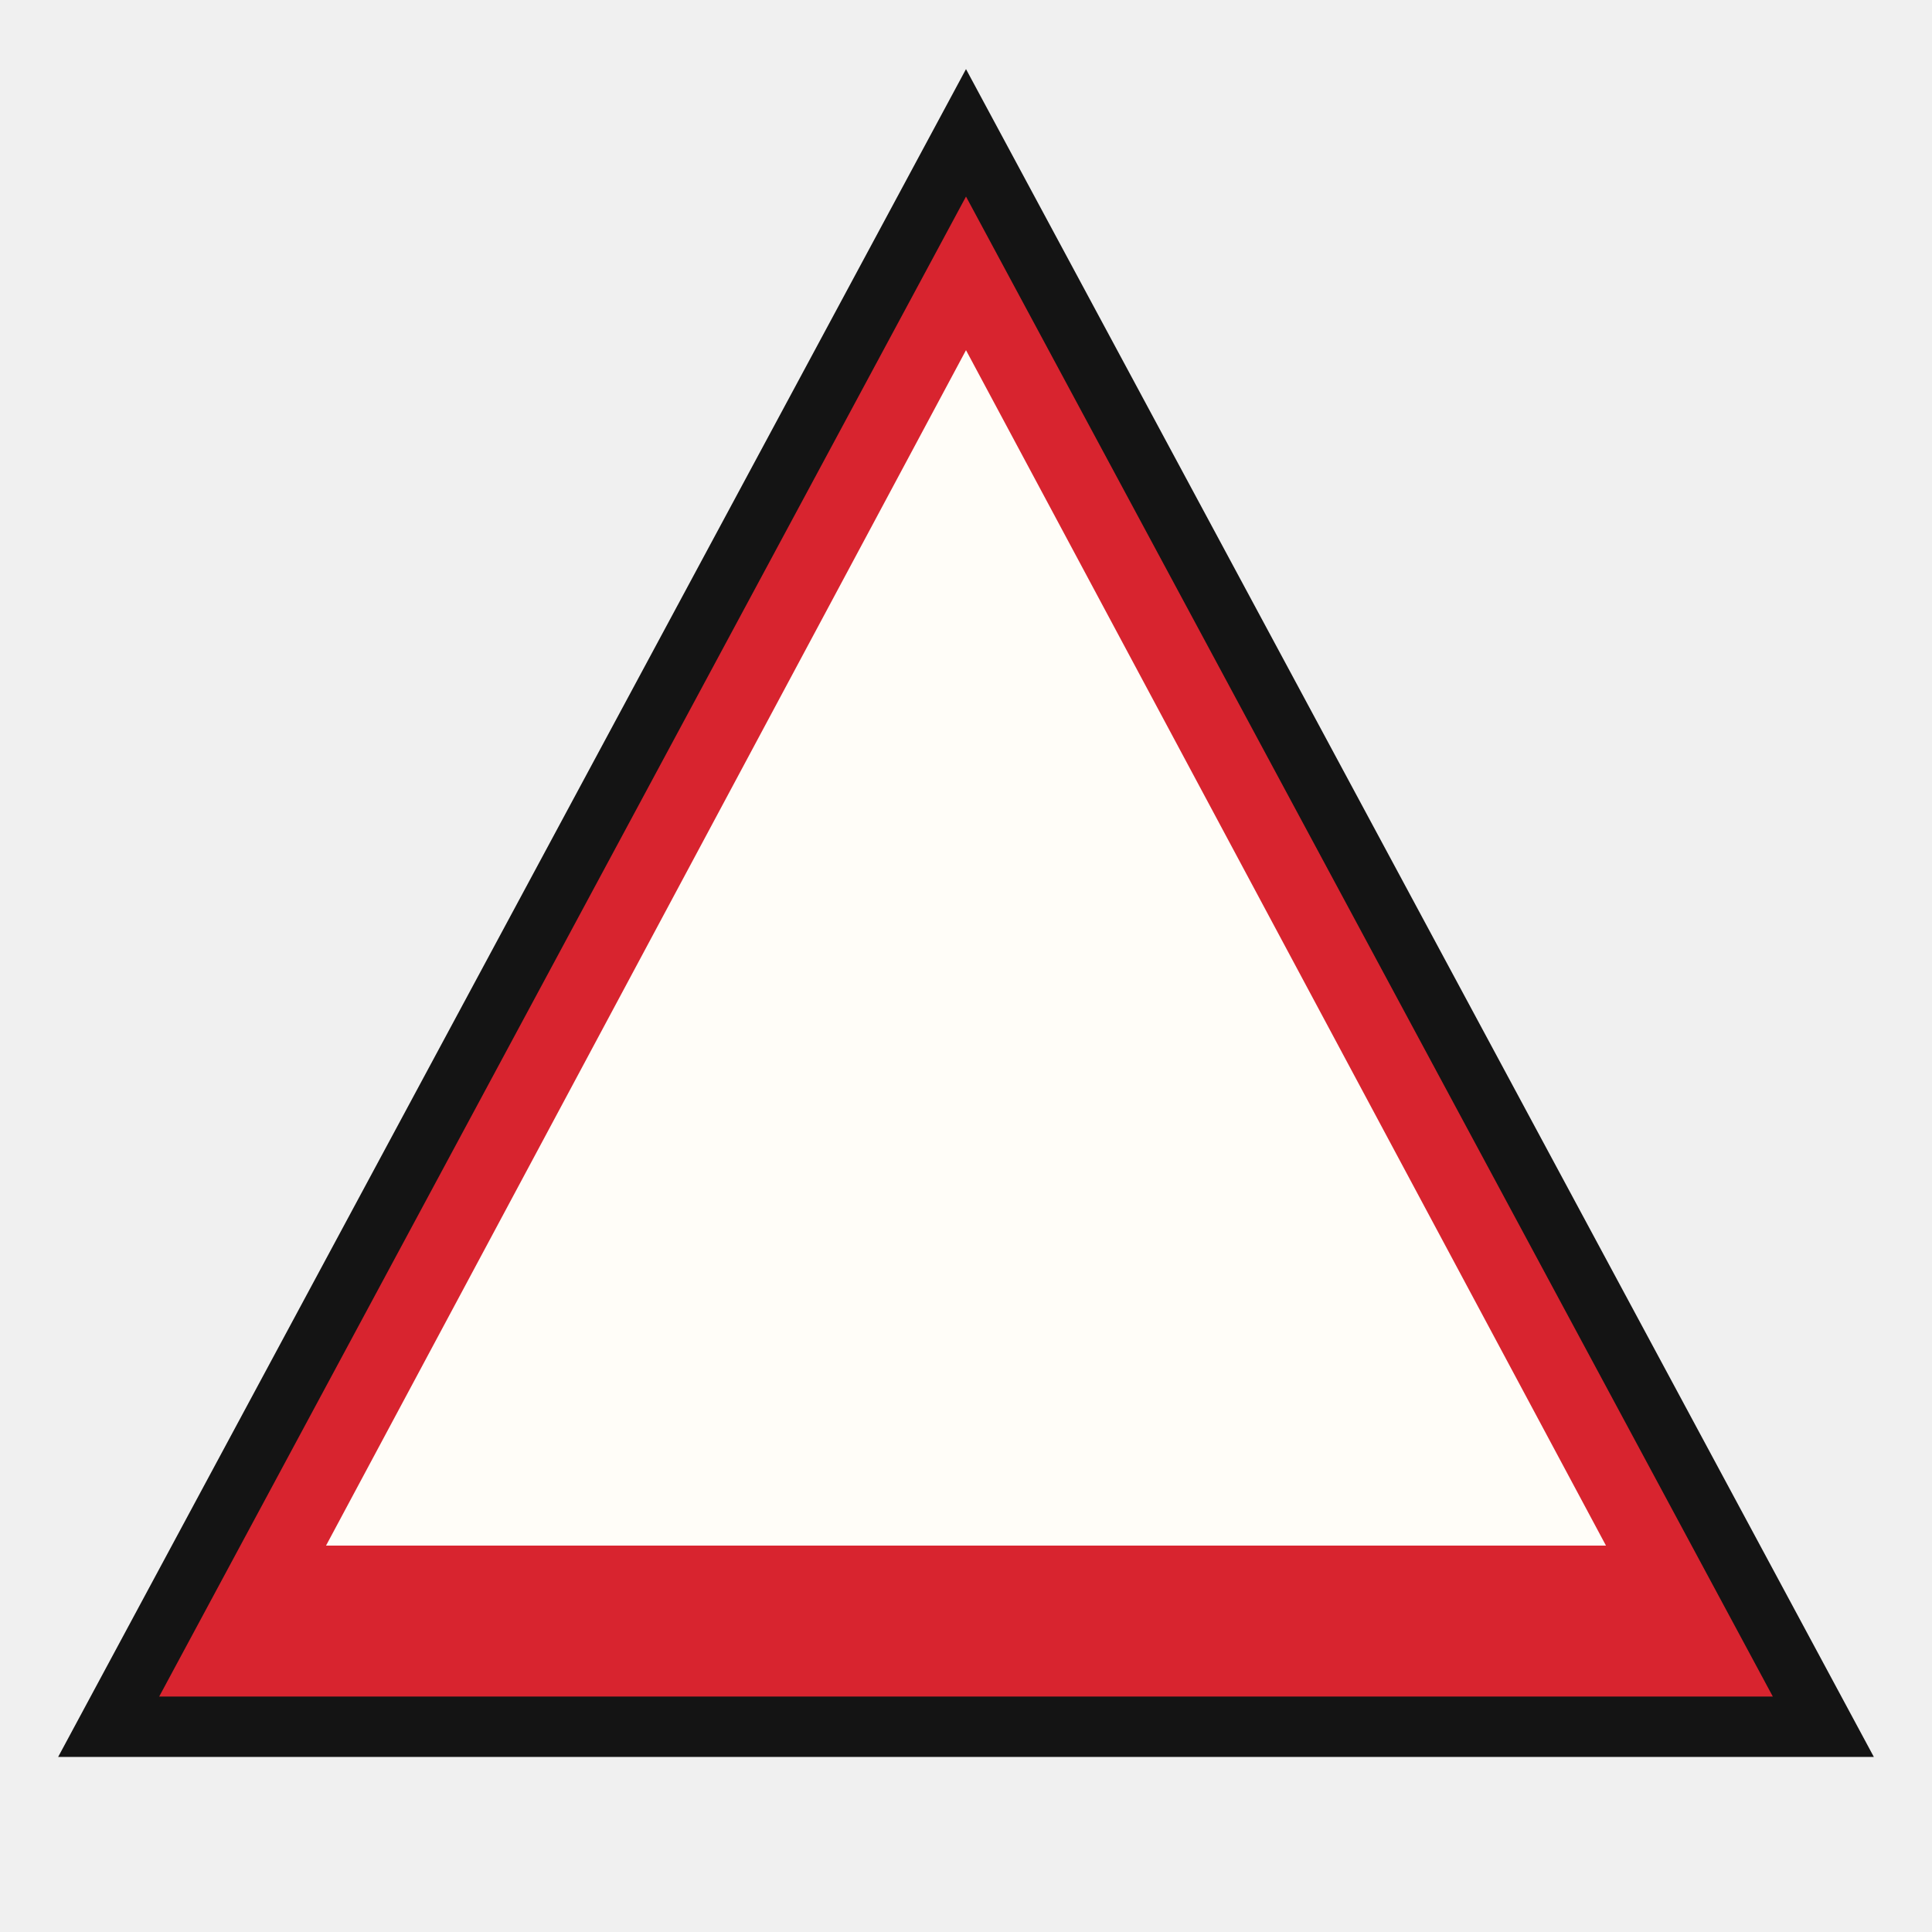
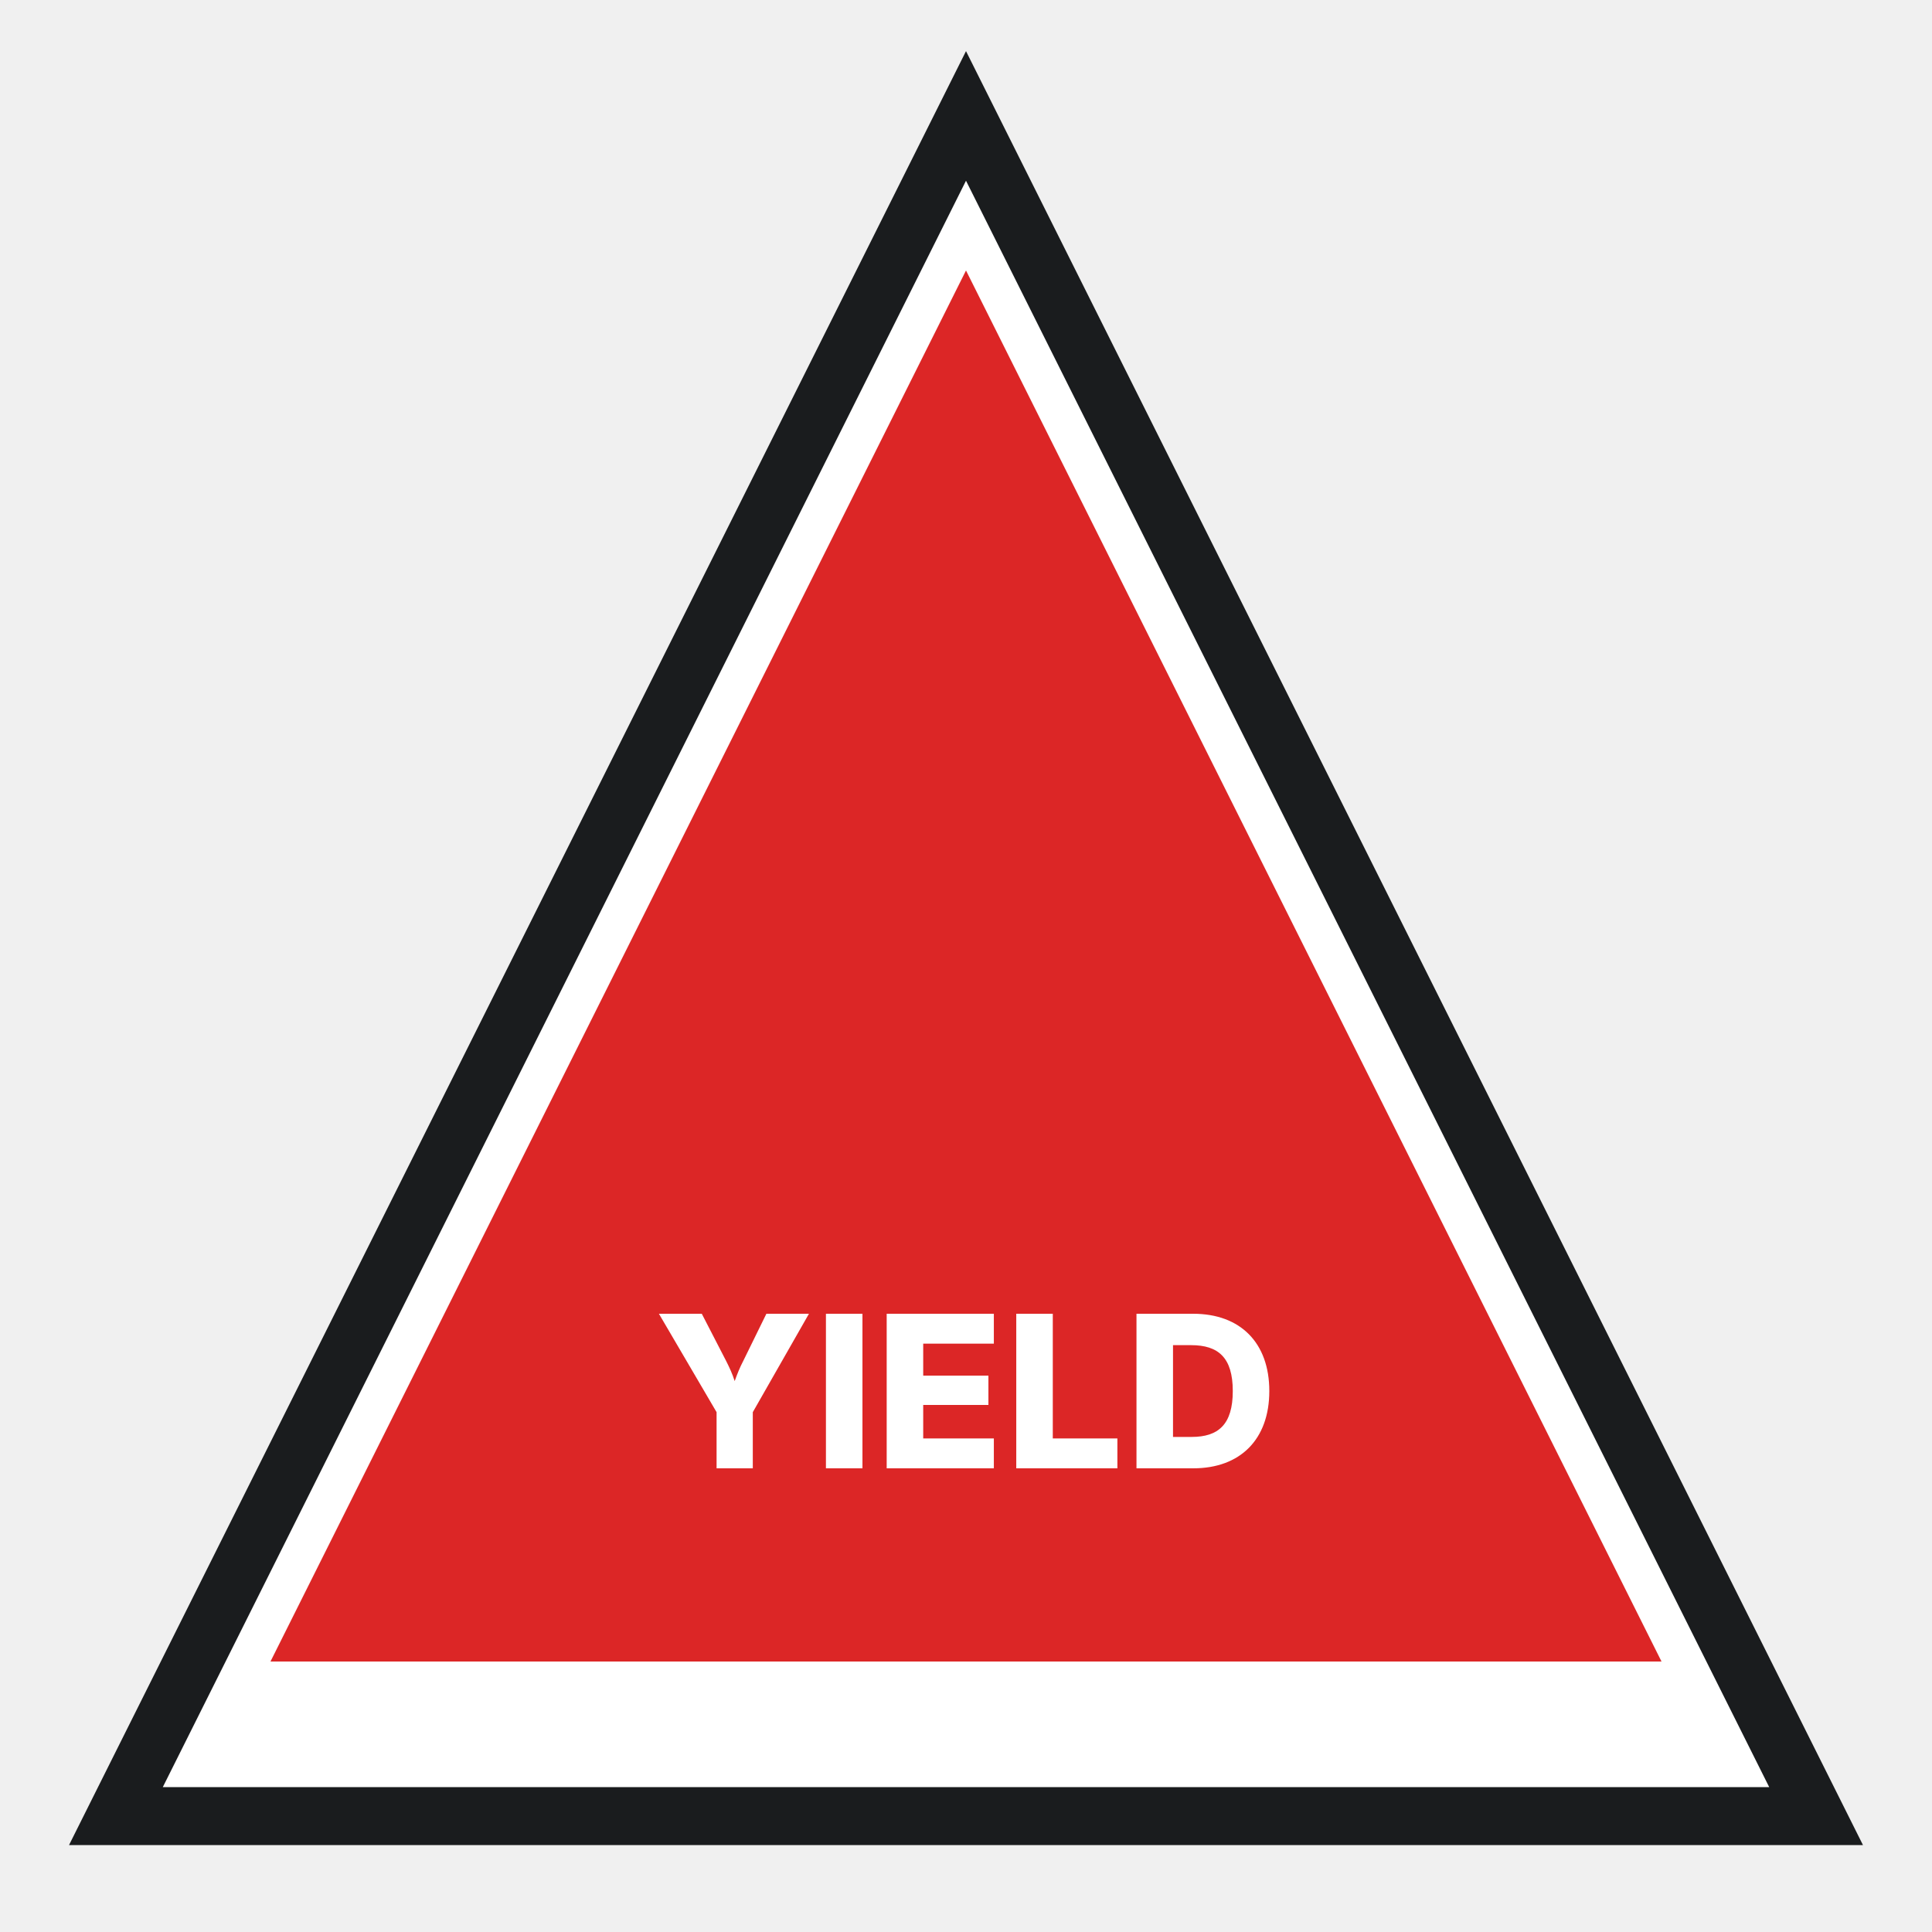
- <svg xmlns="http://www.w3.org/2000/svg" viewBox="0 0 160 160" role="img" aria-label="K53 giveway road sign">
-   <path d="M80 11 151 143H9Z" fill="#d8242f" stroke="#141414" stroke-width="5" />
-   <path d="M80 29 133 128H27Z" fill="#fffdf8" />
+ <svg width="78" height="78" viewBox="0 0 100 100">
+   <polygon points="50,6 94,94 6,94" fill="#fff" stroke="#1a1c1e" stroke-width="3" />
+   <polygon points="50,14 86,86 14,86" fill="#dc2626" />
+   <text x="50" y="76" font-size="11" font-weight="800" fill="#fff" text-anchor="middle" font-family="Inter,Arial">YIELD</text>
</svg>
